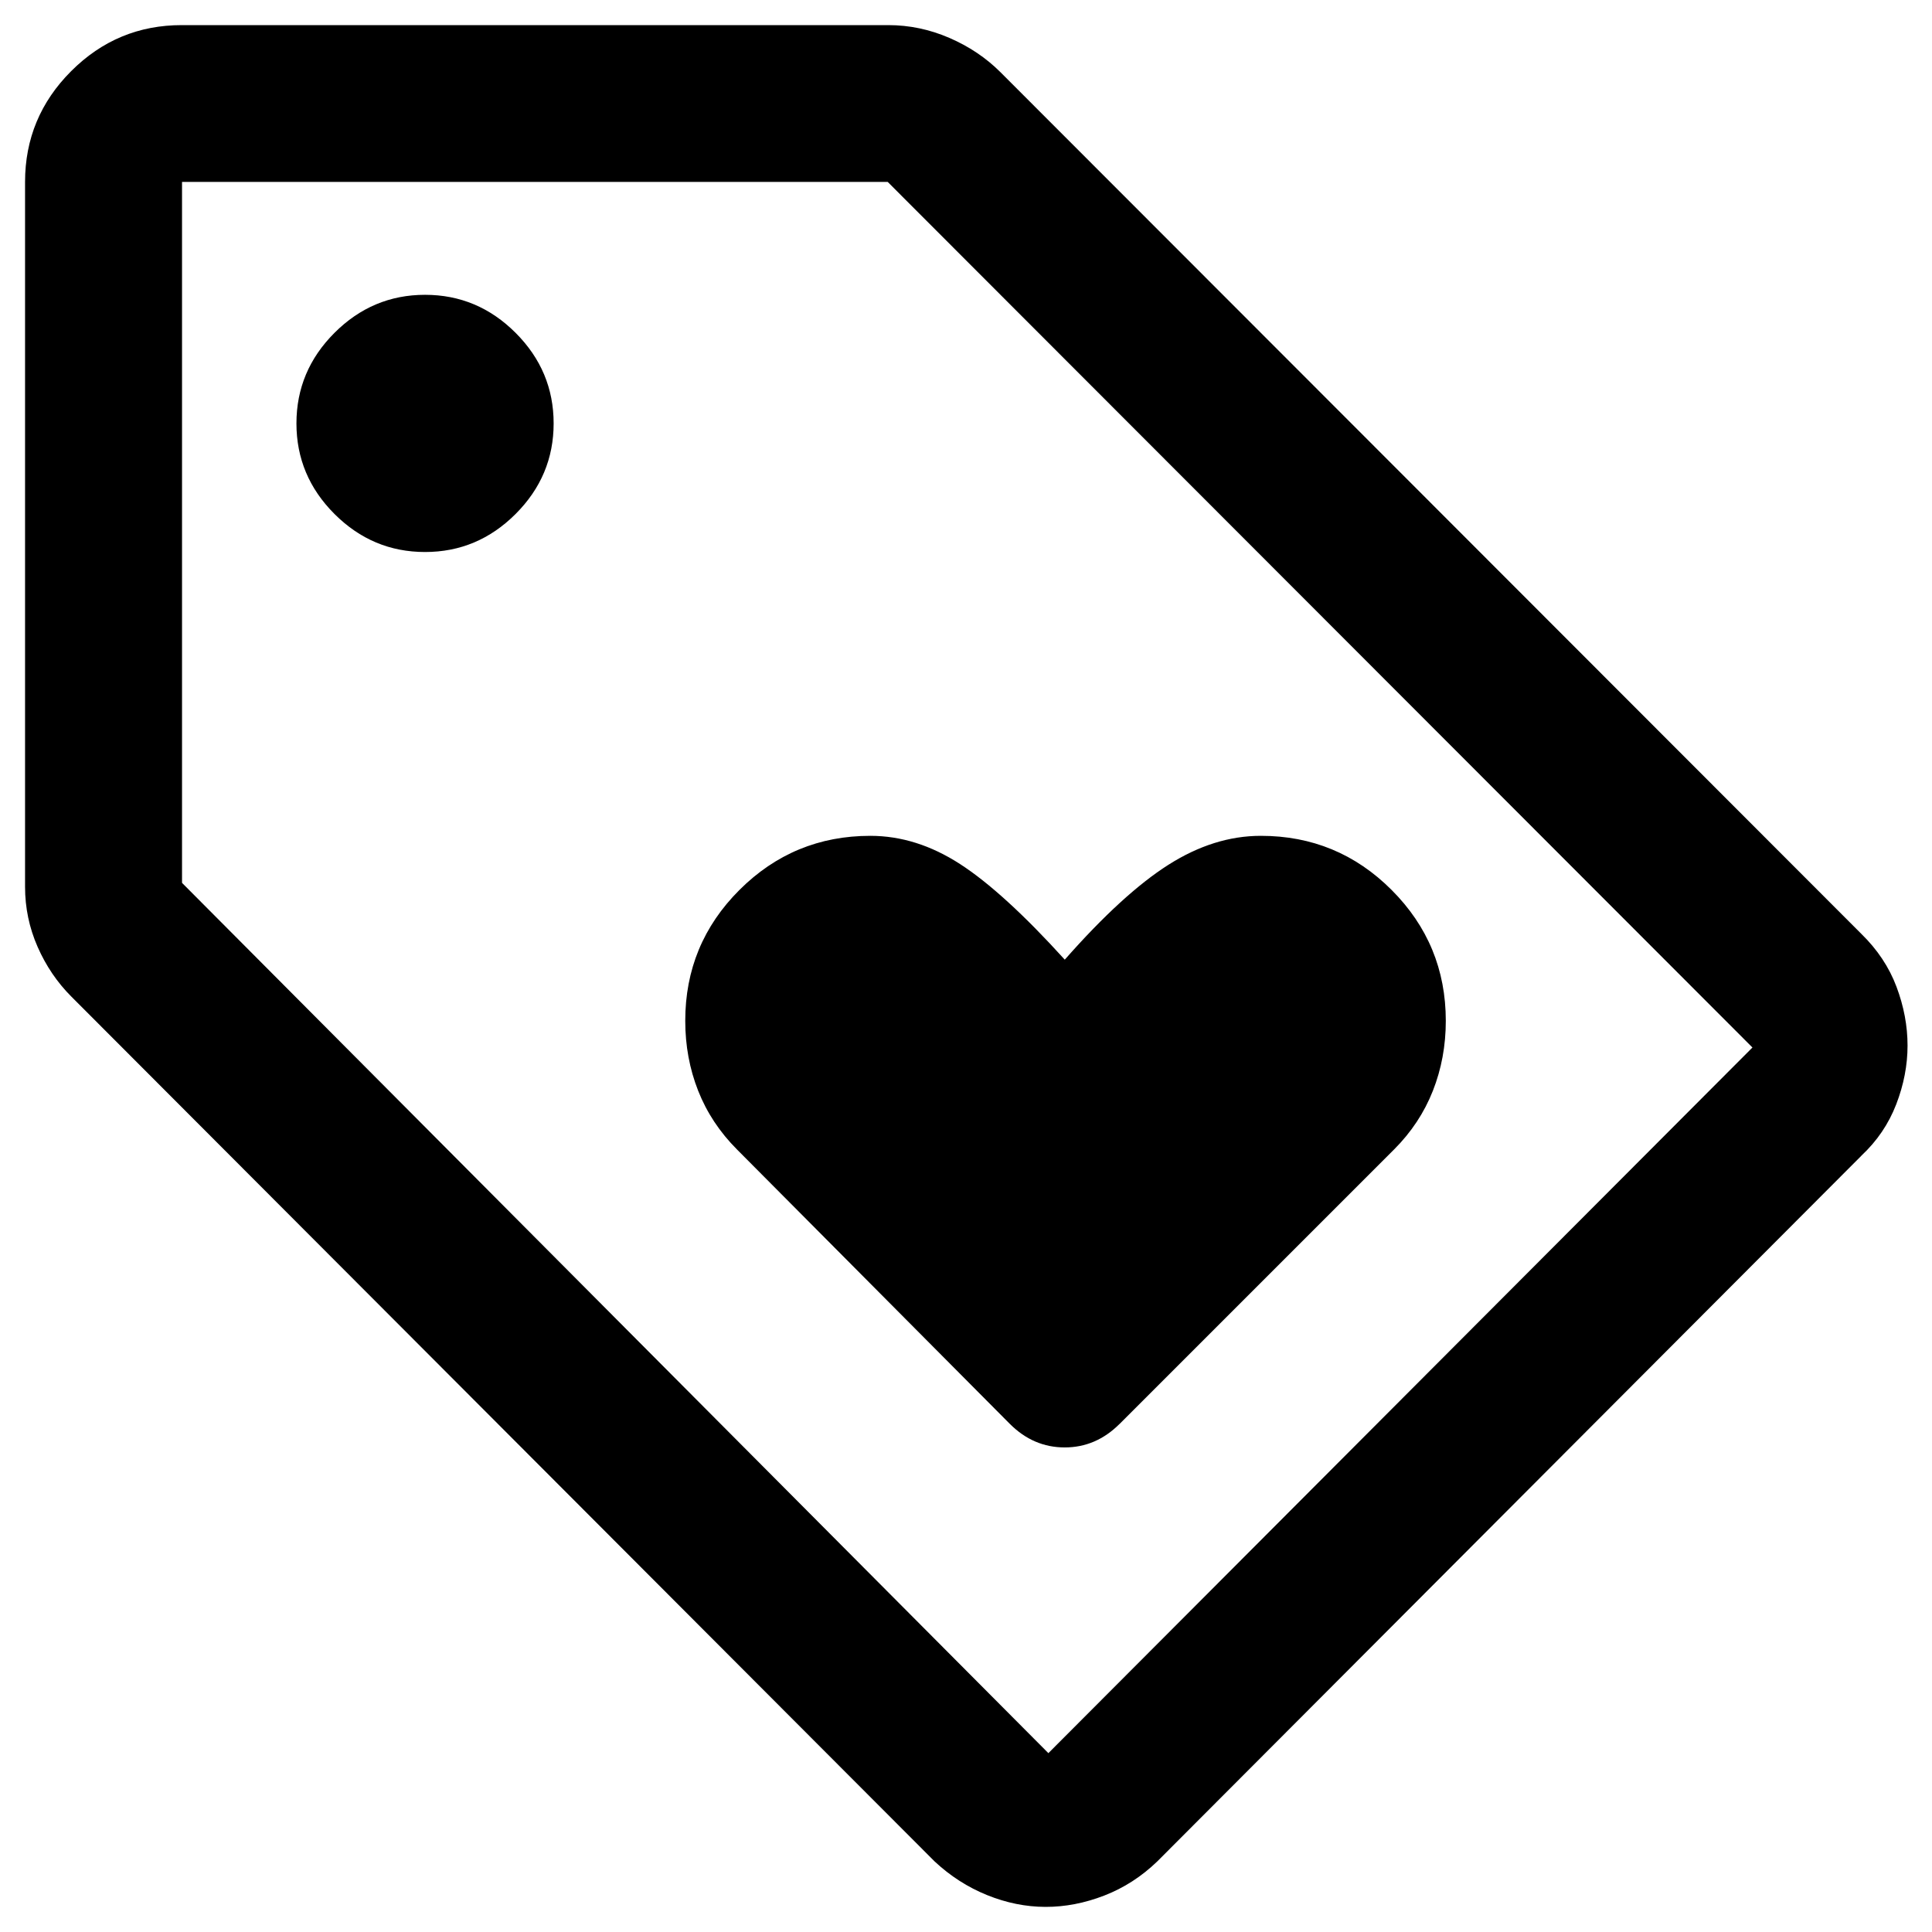
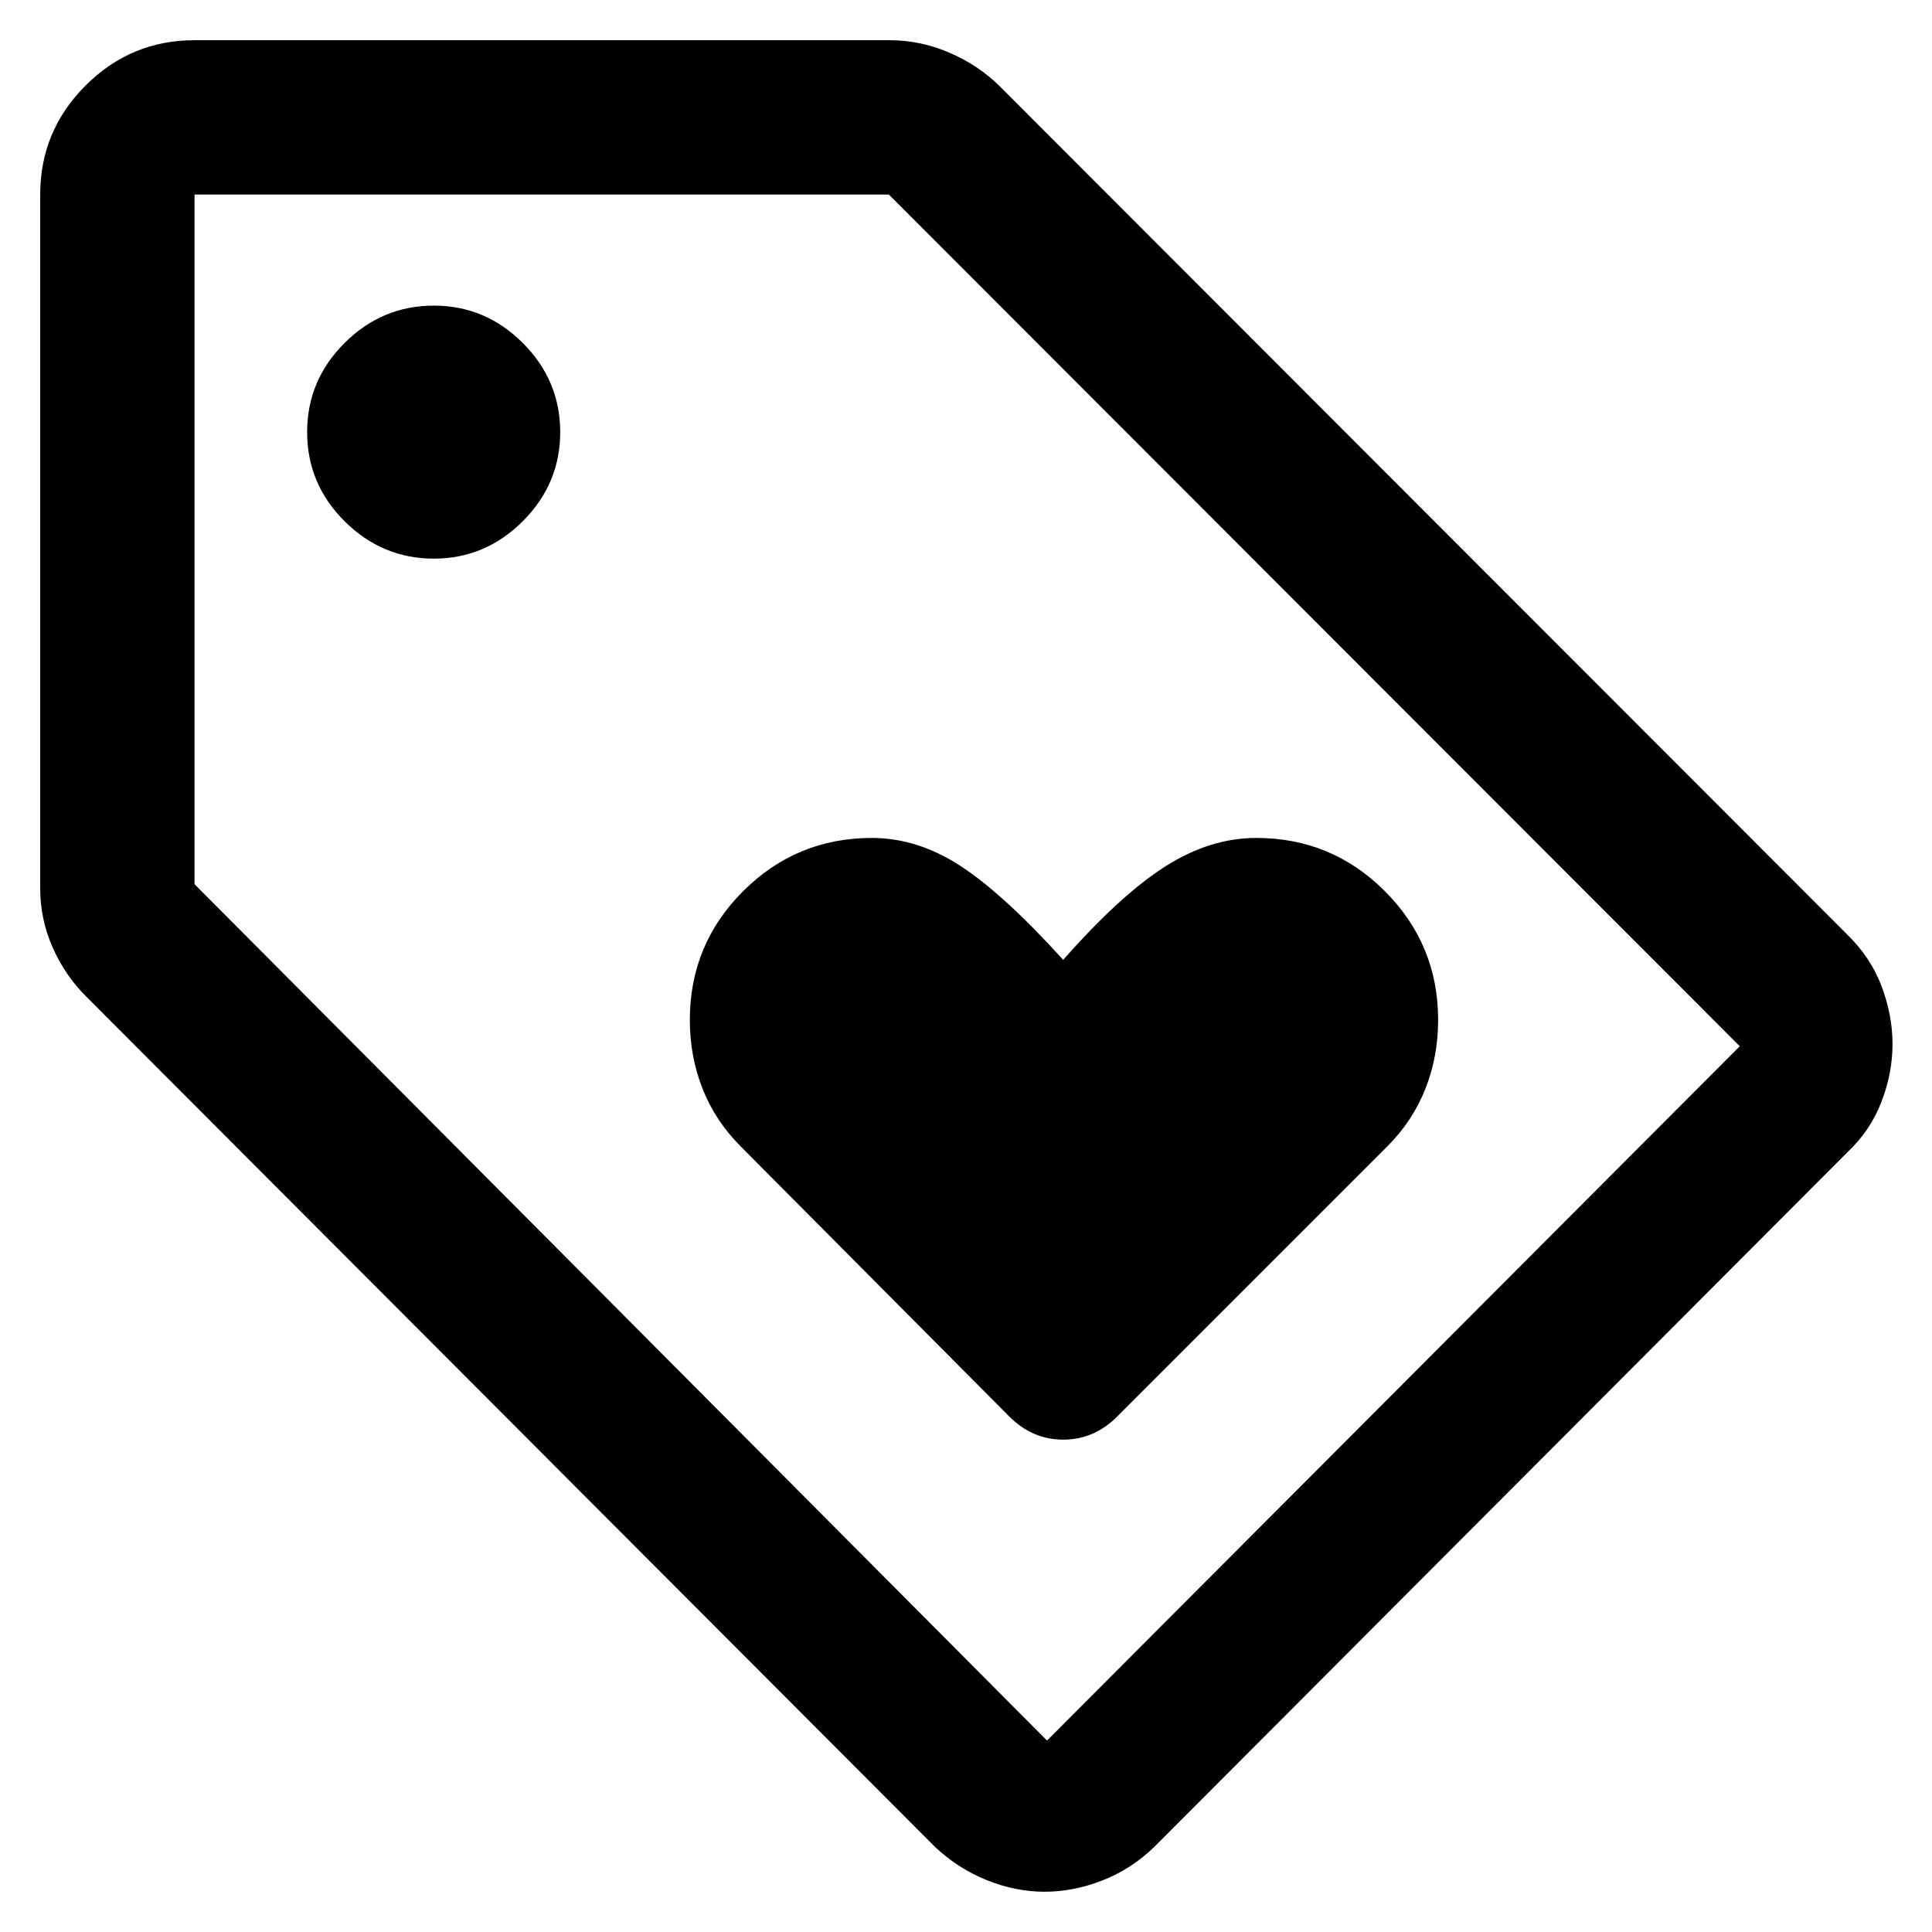
<svg xmlns="http://www.w3.org/2000/svg" version="1.1" width="32" height="32" viewBox="0 0 32 32">
-   <path d="M30.83 19.143l-11.662 11.688q-0.39 0.376-0.877 0.565t-0.974 0.188-0.967-0.195-0.87-0.558l-14.298-14.324q-0.351-0.351-0.559-0.824t-0.208-0.995v-11.674q0-1.071 0.763-1.835t1.835-0.763h11.7q0.521 0 1.010 0.211t0.847 0.568l14.259 14.272q0.4 0.39 0.583 0.877t0.183 0.974-0.188 0.974-0.578 0.851zM17.364 29.038l11.662-11.688-14.323-14.337h-11.688v11.61l14.35 14.415zM7.040 9.143q0.87 0 1.5-0.63t0.63-1.5-0.63-1.5-1.5-0.63-1.5 0.63-0.63 1.5 0.63 1.5 1.5 0.63zM18.545 23.584l4.545-4.545q0.429-0.429 0.643-0.972t0.214-1.158q0-1.27-0.897-2.168t-2.168-0.897q-0.775 0-1.53 0.48t-1.716 1.571q-1.013-1.117-1.735-1.584t-1.486-0.467q-1.27 0-2.168 0.897t-0.897 2.168q0 0.616 0.214 1.158t0.643 0.972l4.519 4.545q0.39 0.39 0.909 0.39t0.909-0.39z" />
+   <path d="M30.592 19.092l-11.475 11.5q-0.383 0.37-0.863 0.556t-0.958 0.185-0.952-0.192-0.856-0.549l-14.068-14.094q-0.345-0.345-0.55-0.81t-0.204-0.979v-11.487q0-1.054 0.751-1.805t1.805-0.751h11.513q0.513 0 0.994 0.208t0.834 0.559l14.030 14.043q0.393 0.383 0.573 0.862t0.18 0.958-0.185 0.958-0.569 0.837zM17.342 28.829l11.474-11.5-14.094-14.107h-11.5v11.423l14.119 14.183zM7.183 9.253q0.856 0 1.476-0.62t0.62-1.476-0.62-1.476-1.476-0.619-1.476 0.619-0.62 1.476 0.62 1.476 1.476 0.62zM18.504 23.462l4.472-4.472q0.422-0.422 0.633-0.956t0.211-1.14q0-1.25-0.882-2.133t-2.133-0.882q-0.763 0-1.506 0.473t-1.689 1.546q-0.997-1.099-1.707-1.559t-1.462-0.46q-1.25 0-2.133 0.882t-0.882 2.133q0 0.606 0.211 1.14t0.633 0.956l4.447 4.472q0.383 0.383 0.894 0.383t0.894-0.383z" />
</svg>
